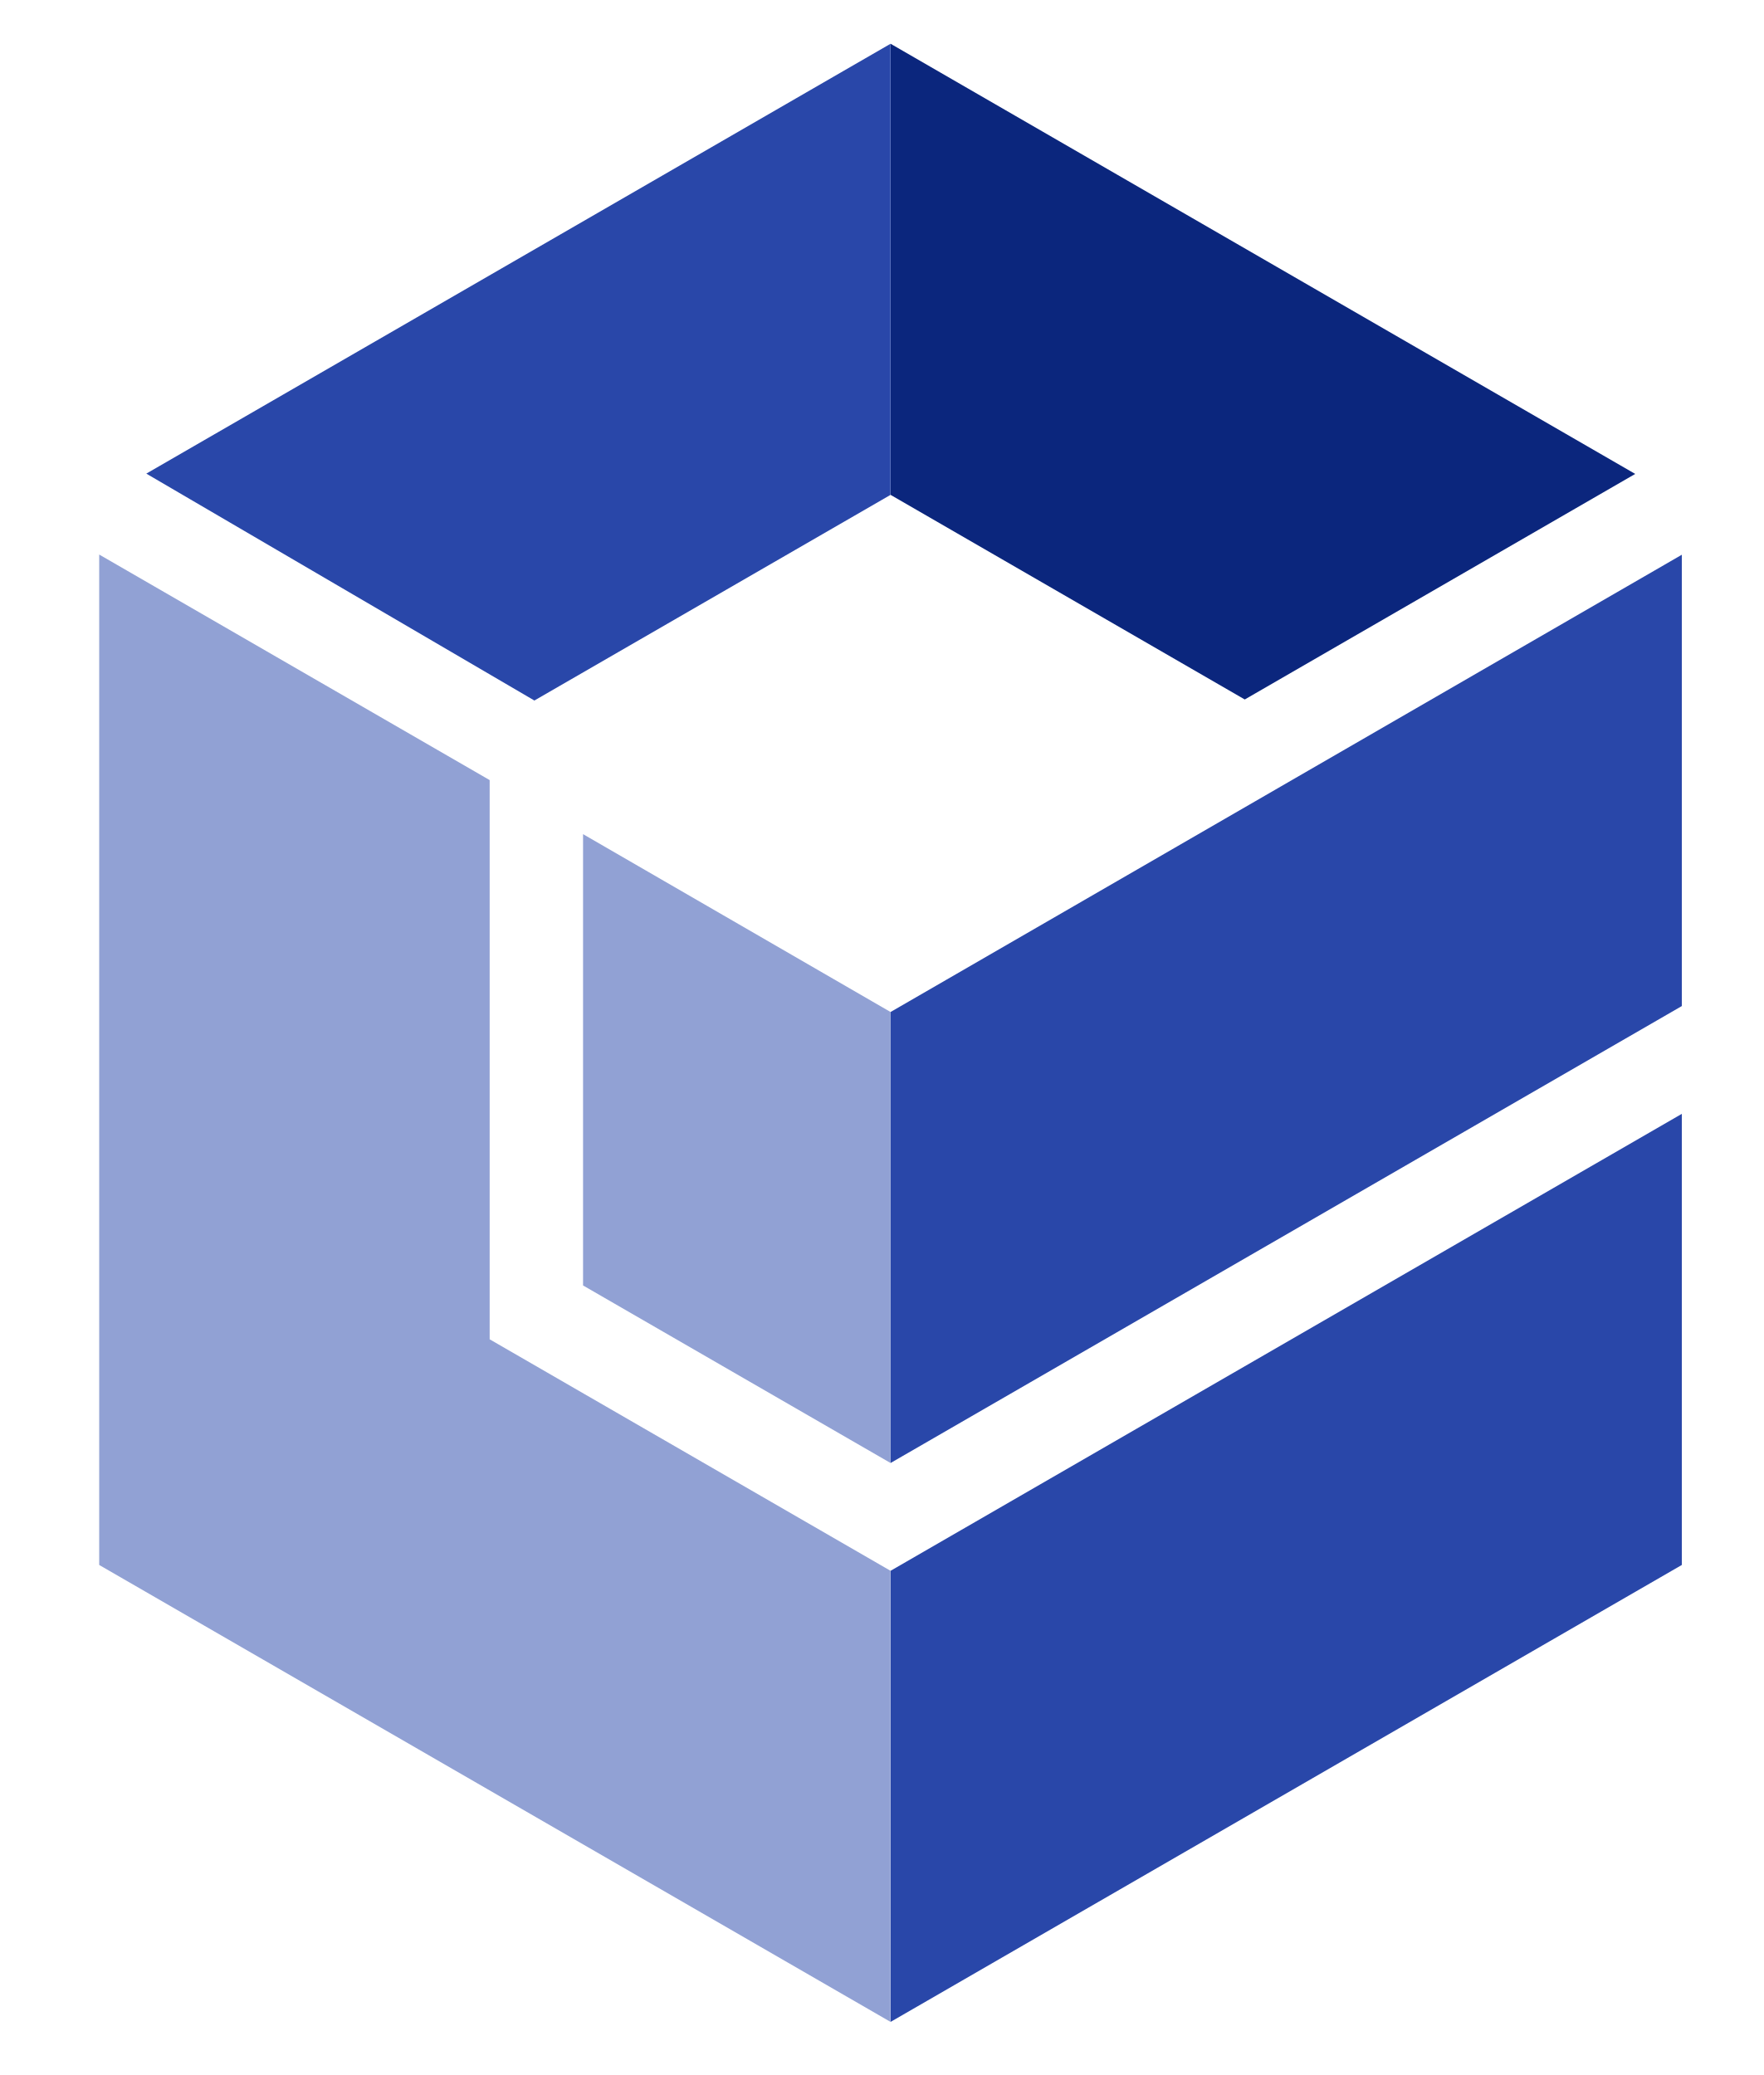
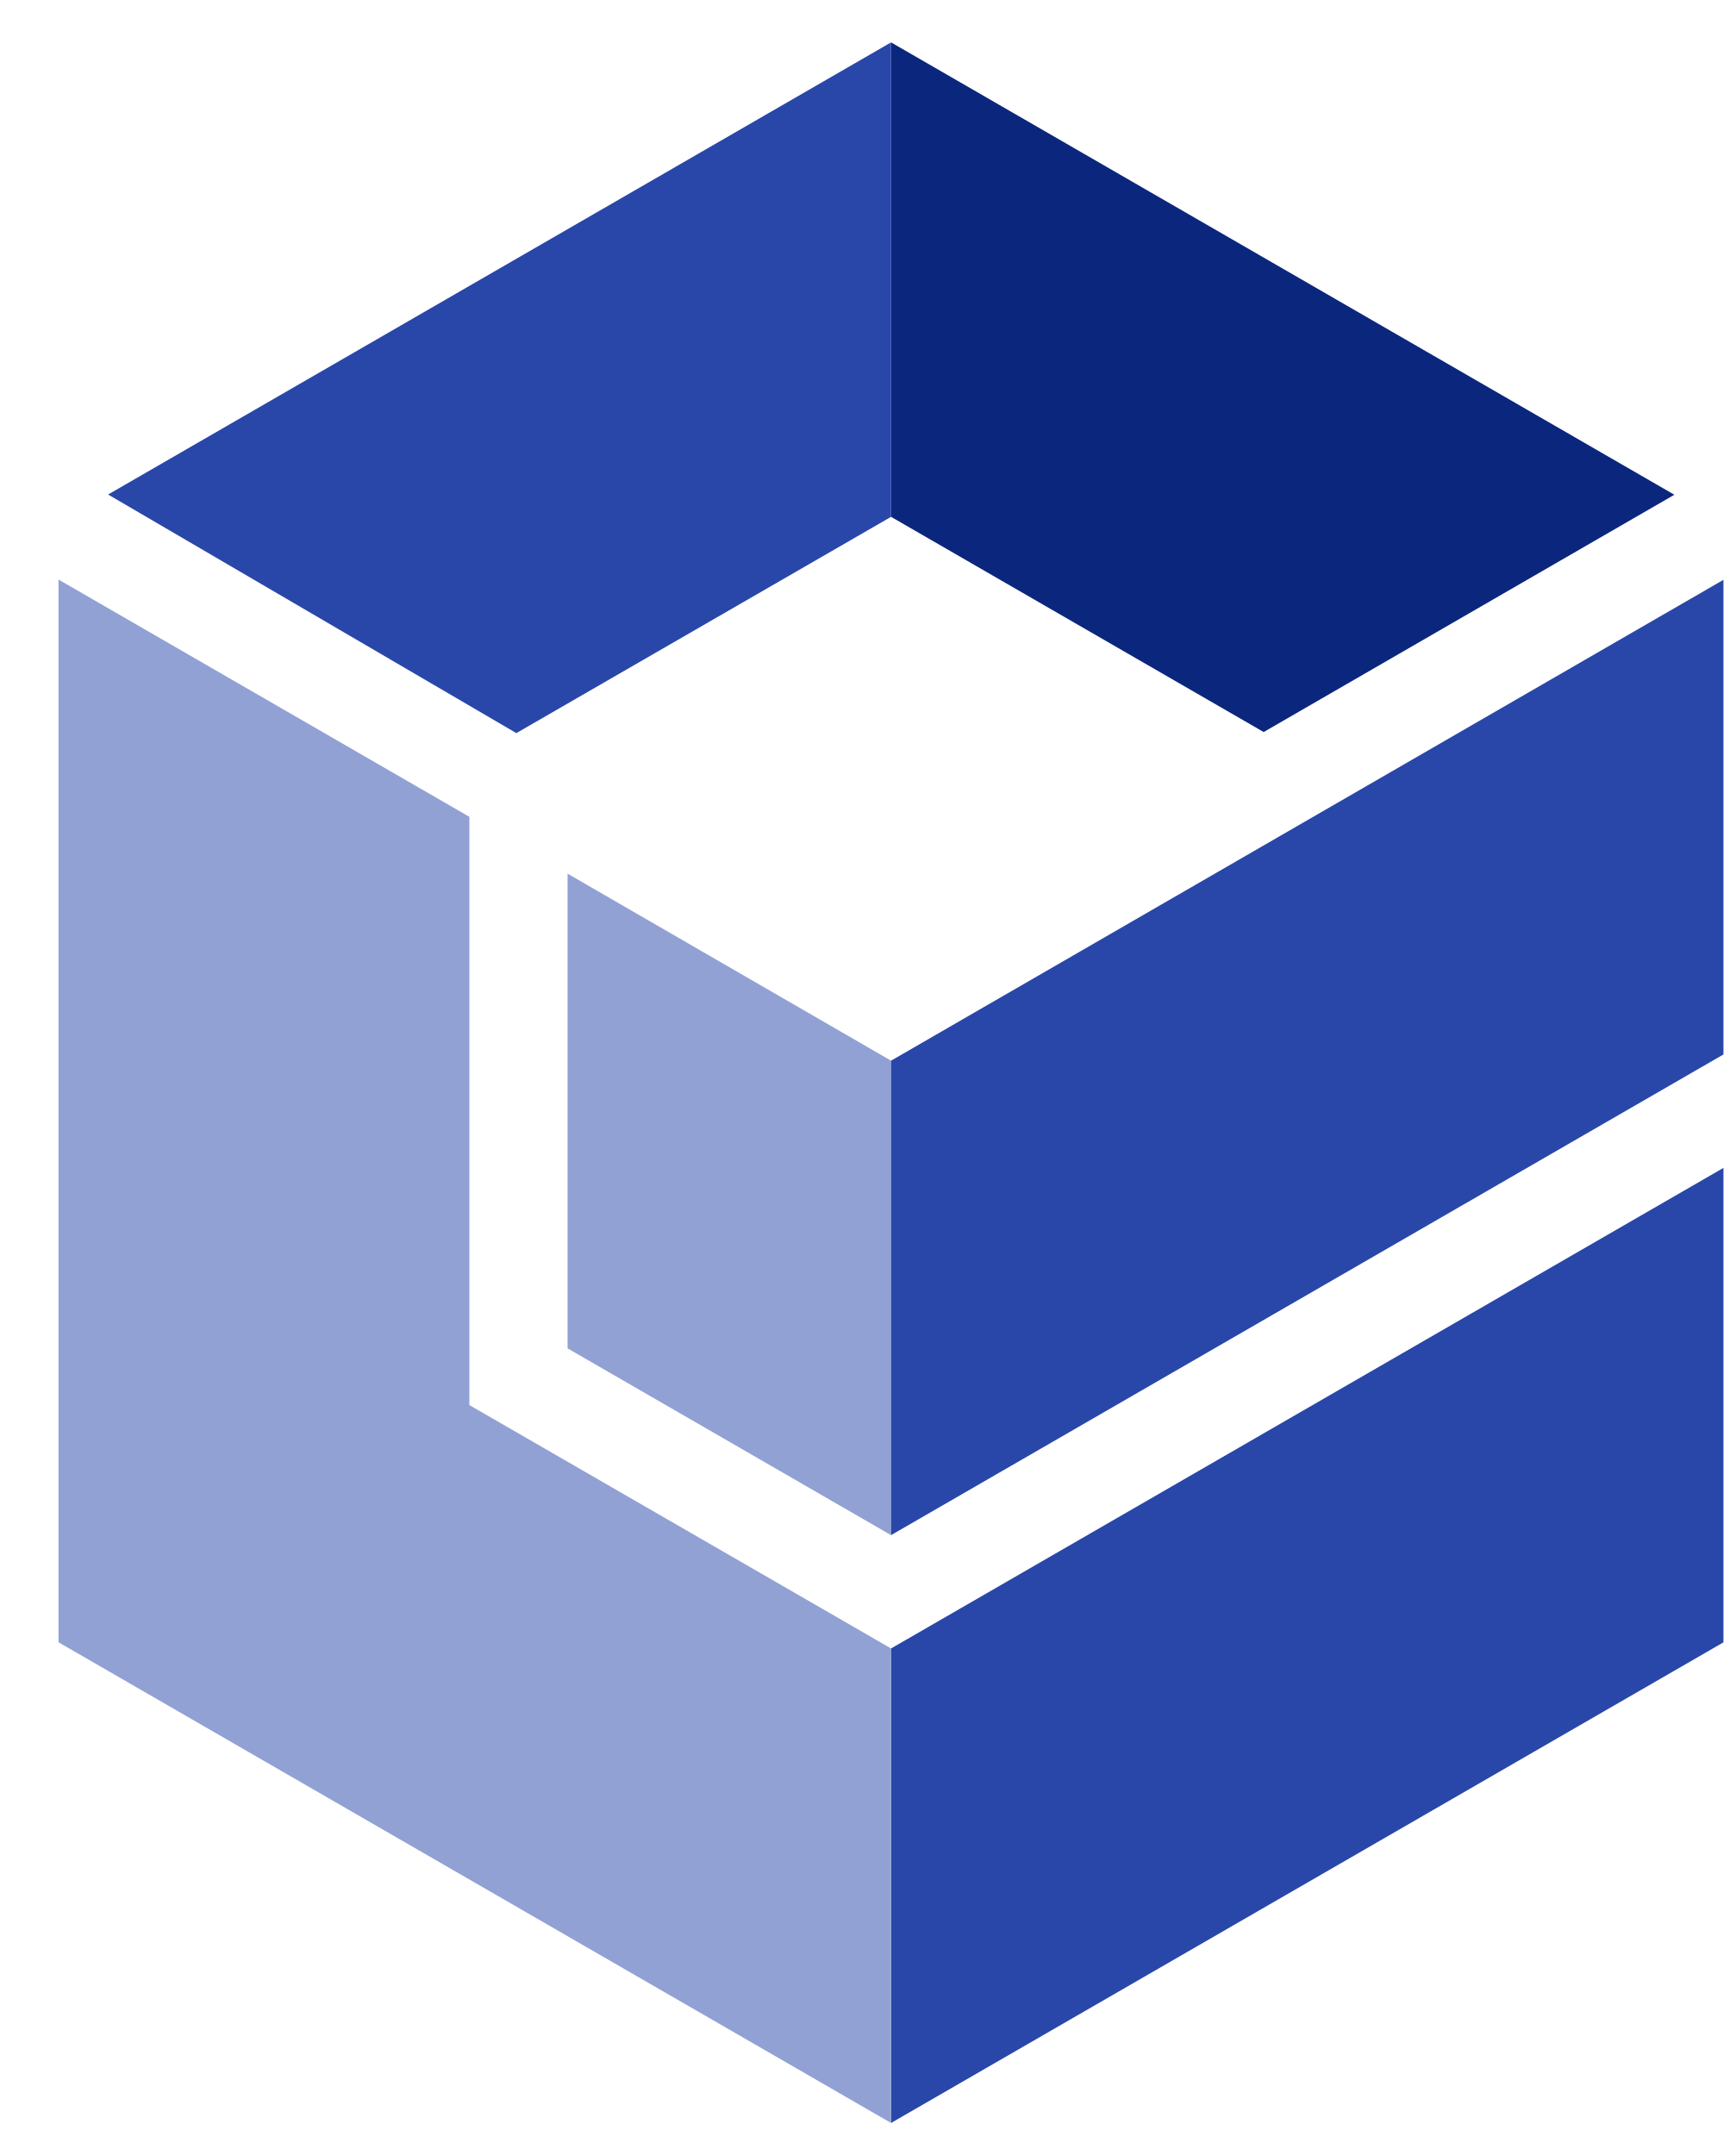
- <svg xmlns="http://www.w3.org/2000/svg" width="17" height="20" viewBox="0 0 17 20" fill="none">
-   <path d="M8.583 15.14V19.488L16.208 15.084V10.736L8.583 15.14Z" fill="#2947A9" />
-   <path d="M11.996 6.742L15.759 4.568L8.583 0.422V4.77L11.996 6.742Z" fill="#0B267D" />
-   <path d="M5.619 8.04V12.39L8.582 14.101V9.754L5.619 8.04Z" fill="#91A1D4" />
-   <path d="M16.208 5.347L8.583 9.754V14.101L16.208 9.697V5.347Z" fill="#2947A9" />
-   <path d="M1.41 4.565L5.15 6.752L8.582 4.77V0.422L1.41 4.565Z" fill="#2947A9" />
-   <path d="M4.719 12.909V7.519L0.956 5.345V15.084L8.582 19.488V15.14L4.719 12.909Z" fill="#91A1D4" />
+ <svg xmlns="http://www.w3.org/2000/svg" width="29" height="36" viewBox="0 0 29 36" fill="none">
+   <path d="M14.886 27.538V35.465L28.792 27.436V19.51L14.886 27.538Z" fill="#2947A9" />
+   <path d="M21.111 12.229L27.972 8.265L14.886 0.708V8.634L21.111 12.229Z" fill="#0B267D" />
+   <path d="M9.482 14.595V22.525L14.886 25.645V17.719L9.482 14.595Z" fill="#91A1D4" />
+   <path d="M28.792 9.686L14.886 17.719V25.645L28.792 17.615V9.686Z" fill="#2947A9" />
+   <path d="M1.806 8.261L8.626 12.247L14.886 8.634V0.708L1.806 8.261Z" fill="#2947A9" />
+   <path d="M7.841 23.472V13.645L0.978 9.682V27.435L14.886 35.465V27.538L7.841 23.472Z" fill="#91A1D4" />
</svg>
